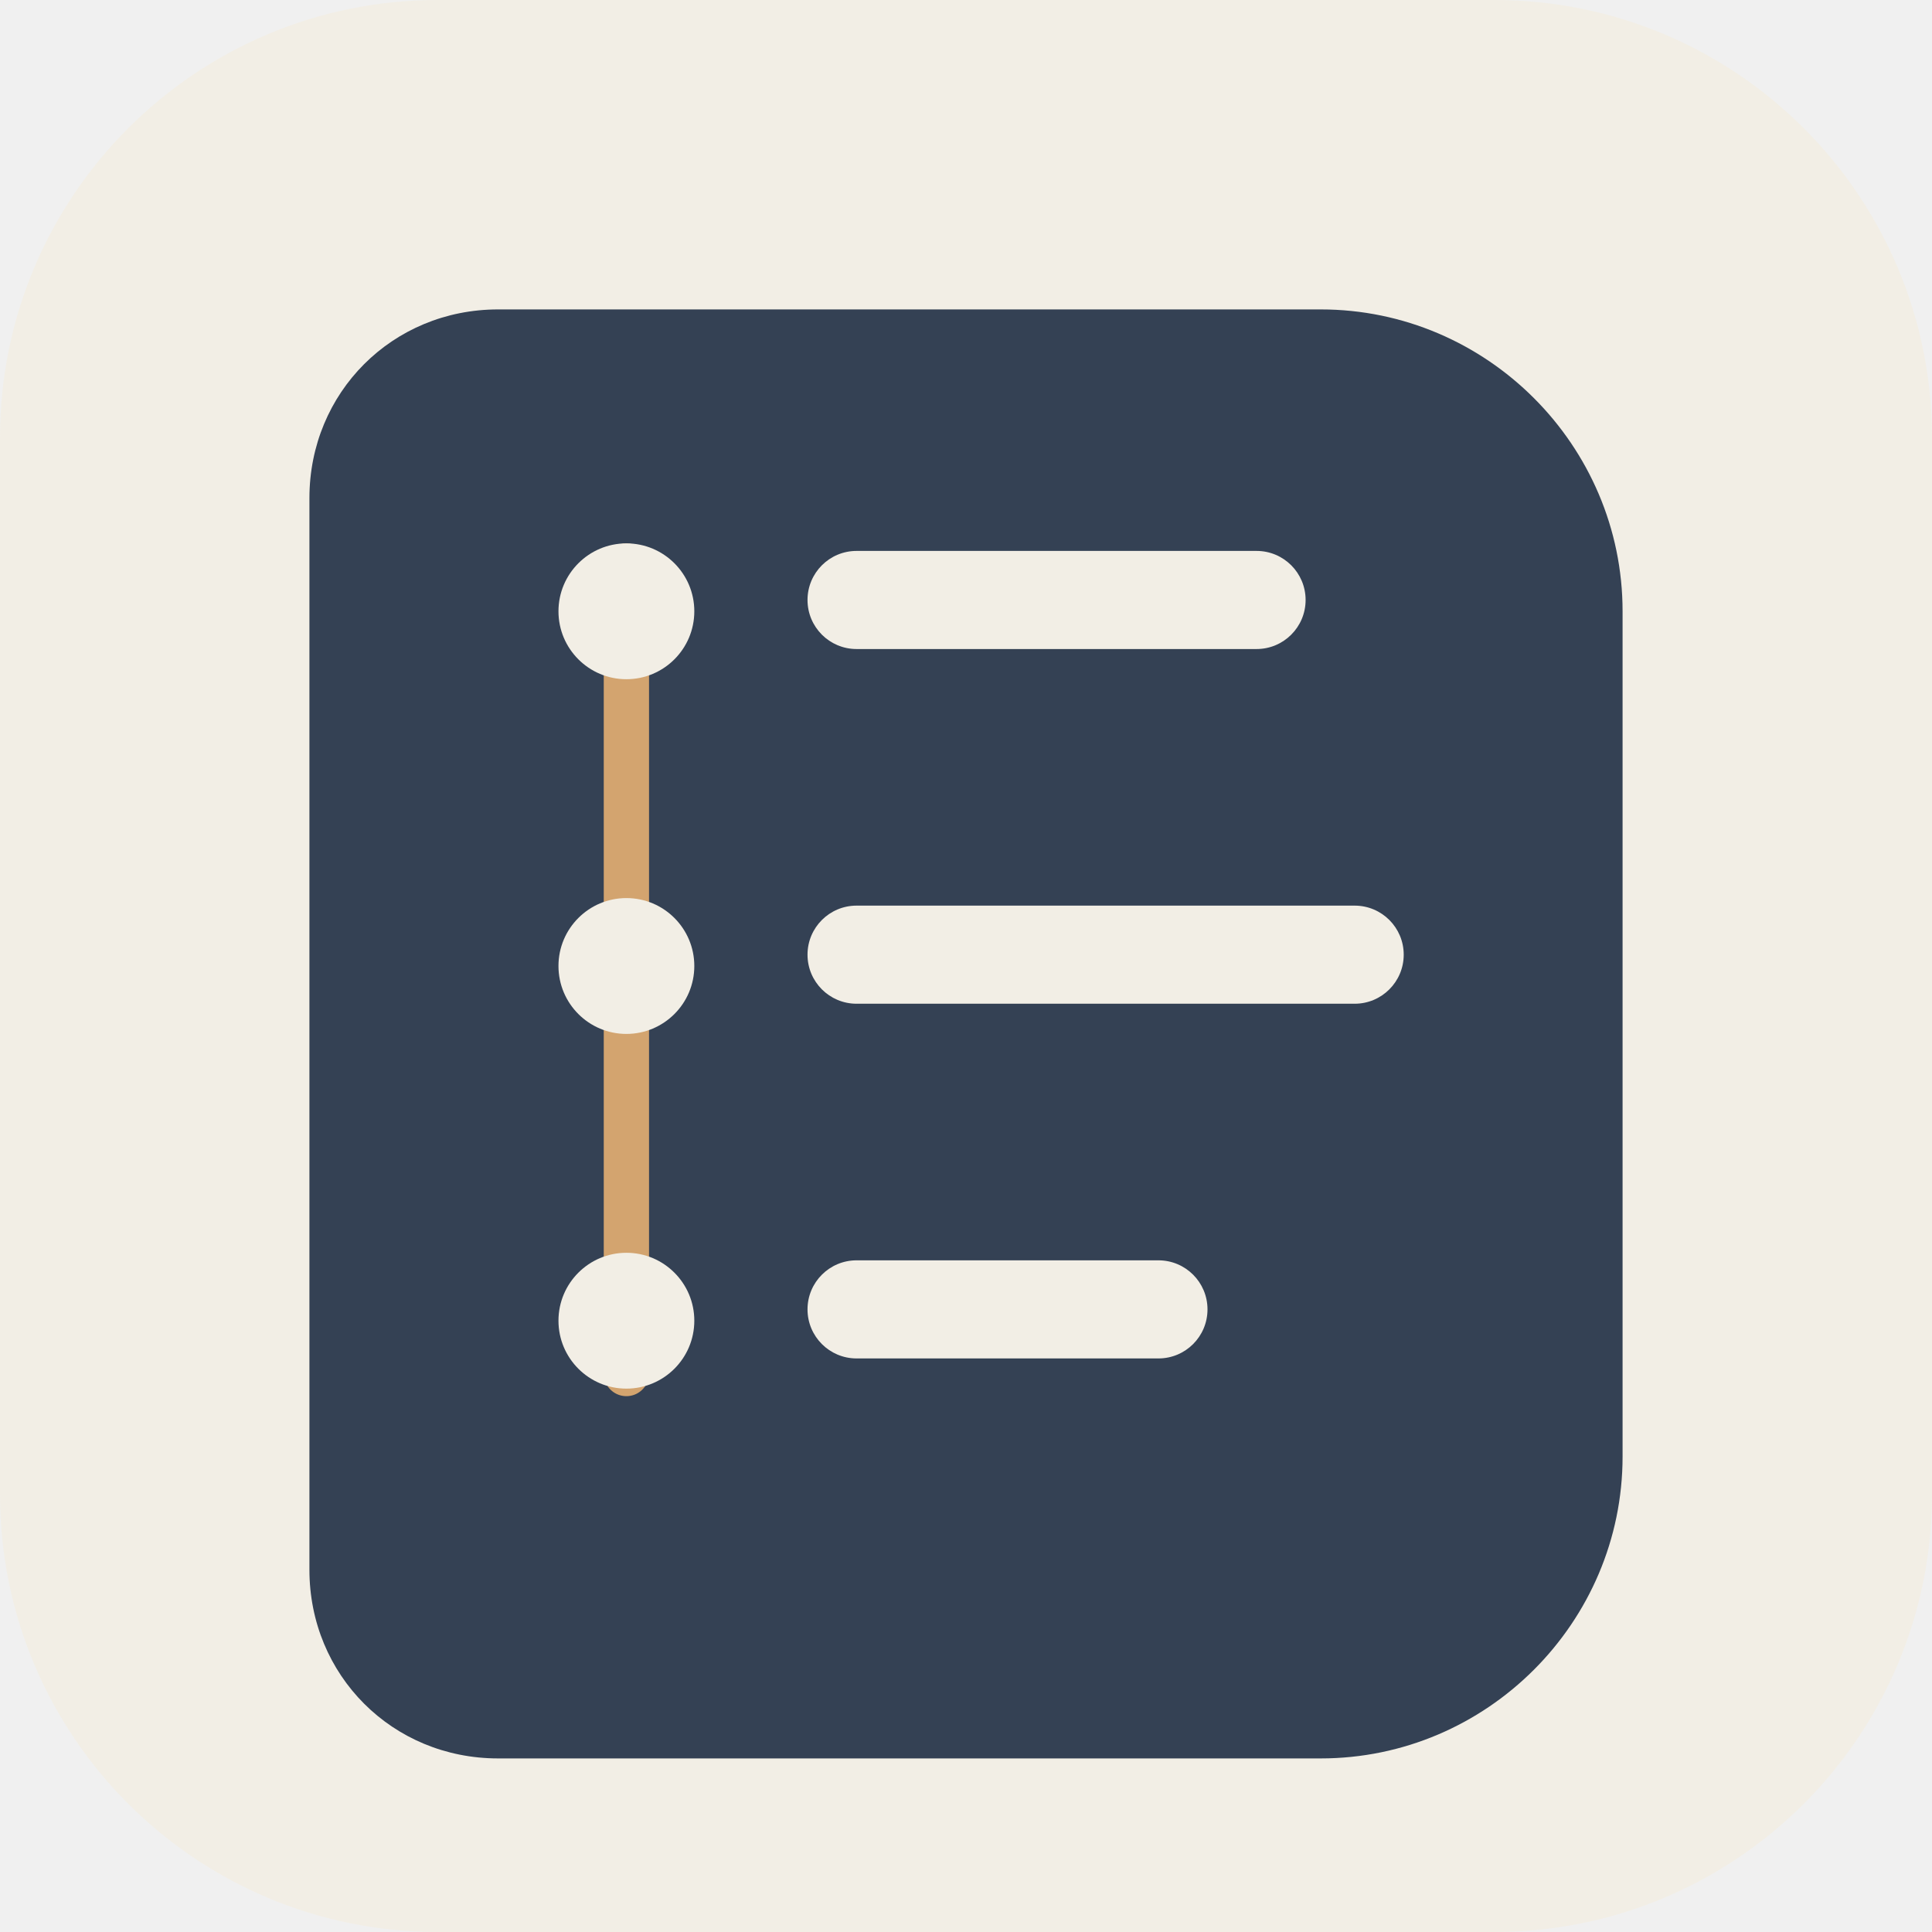
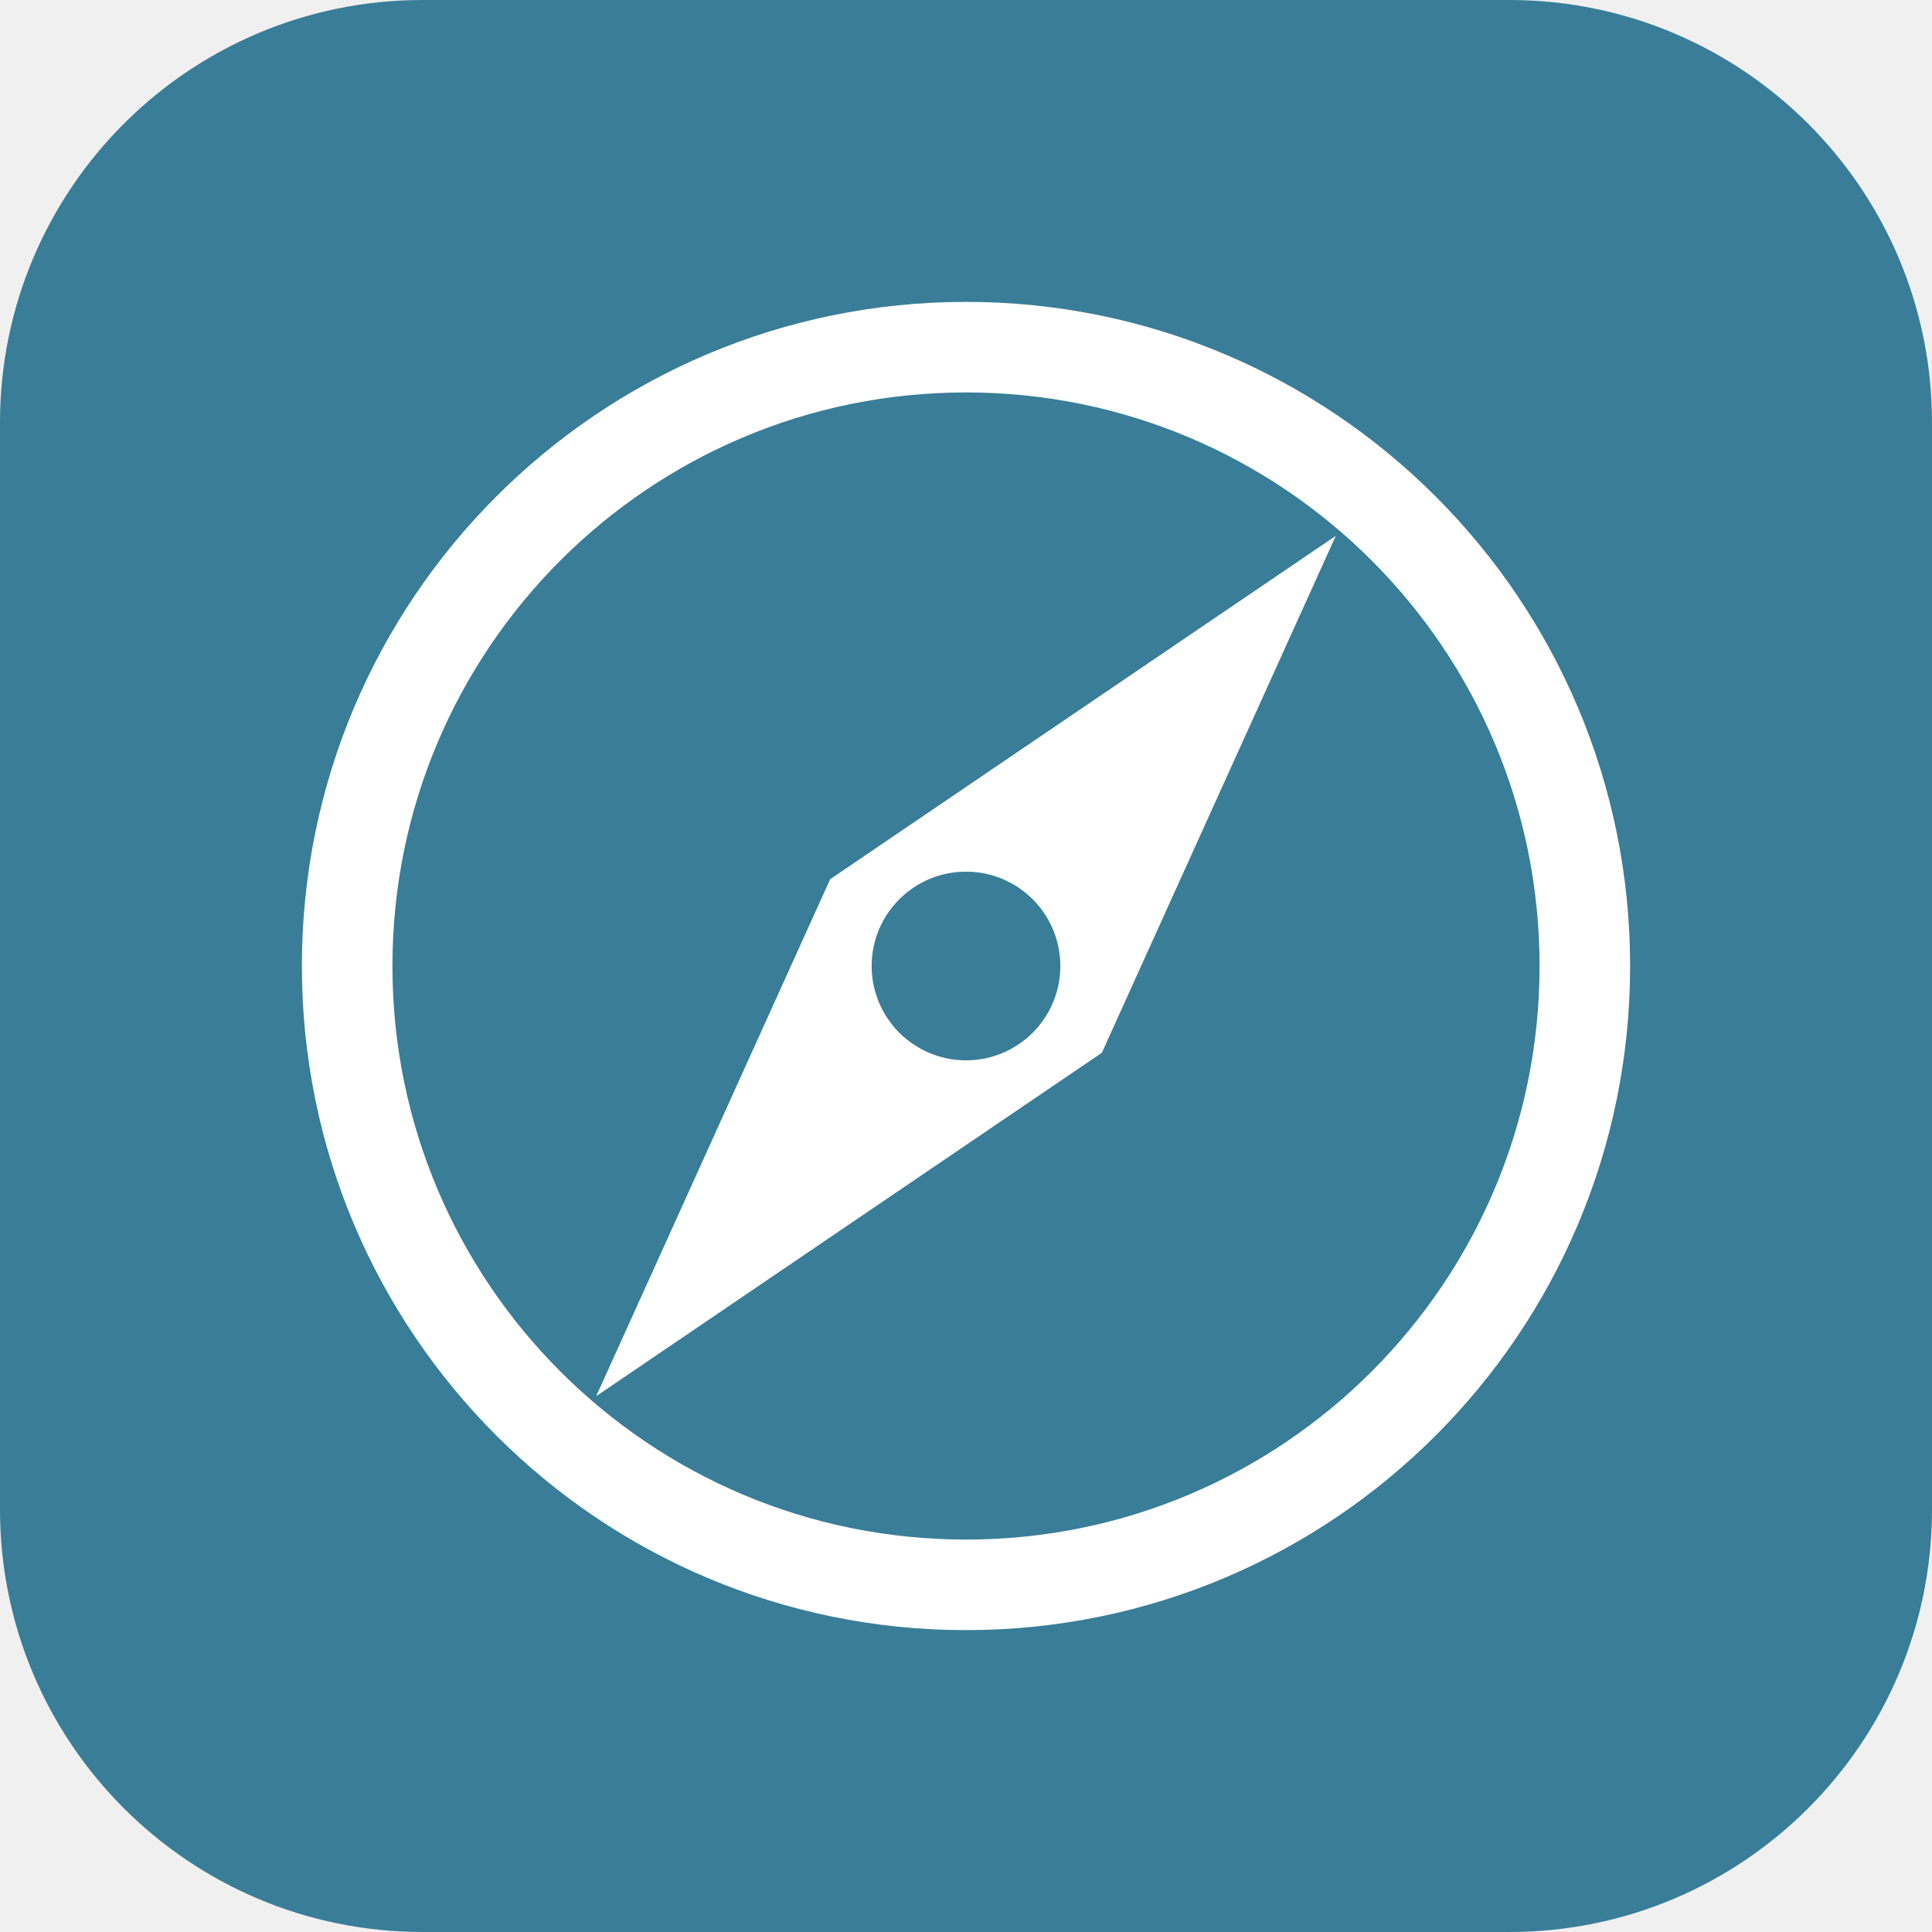
<svg xmlns="http://www.w3.org/2000/svg" viewBox="0 0 512 512">
-   <rect width="512" height="512" rx="116" fill="#F2EEE5" />
-   <path d="M132 82h218c44 0 80 36 80 80v224c0 44-36 80-80 80H132c-28 0-50-22-50-50V132c0-28 22-50 50-50Z" fill="#344154" />
-   <path d="M166 150v214" fill="none" stroke="#D3A46F" stroke-width="12" stroke-linecap="round" />
-   <g fill="#F2EEE5">
-     <circle cx="166" cy="162" r="18" />
-     <circle cx="166" cy="256" r="18" />
-     <circle cx="166" cy="350" r="18" />
-     <rect x="214" y="146" width="132" height="26" rx="13" />
-     <rect x="214" y="240" width="158" height="26" rx="13" />
-     <rect x="214" y="334" width="106" height="26" rx="13" />
-   </g>
+   <rect width="512" height="512" rx="112" fill="#397D98" />
+   <circle cx="256" cy="256" r="164" fill="none" stroke="#FFFFFF" stroke-width="24" />
+   <path d="M354 142 292 279 158 370l62-137 134-91Z" fill="#FFFFFF" />
+   <circle cx="256" cy="256" r="25" fill="#397D98" />
</svg>
